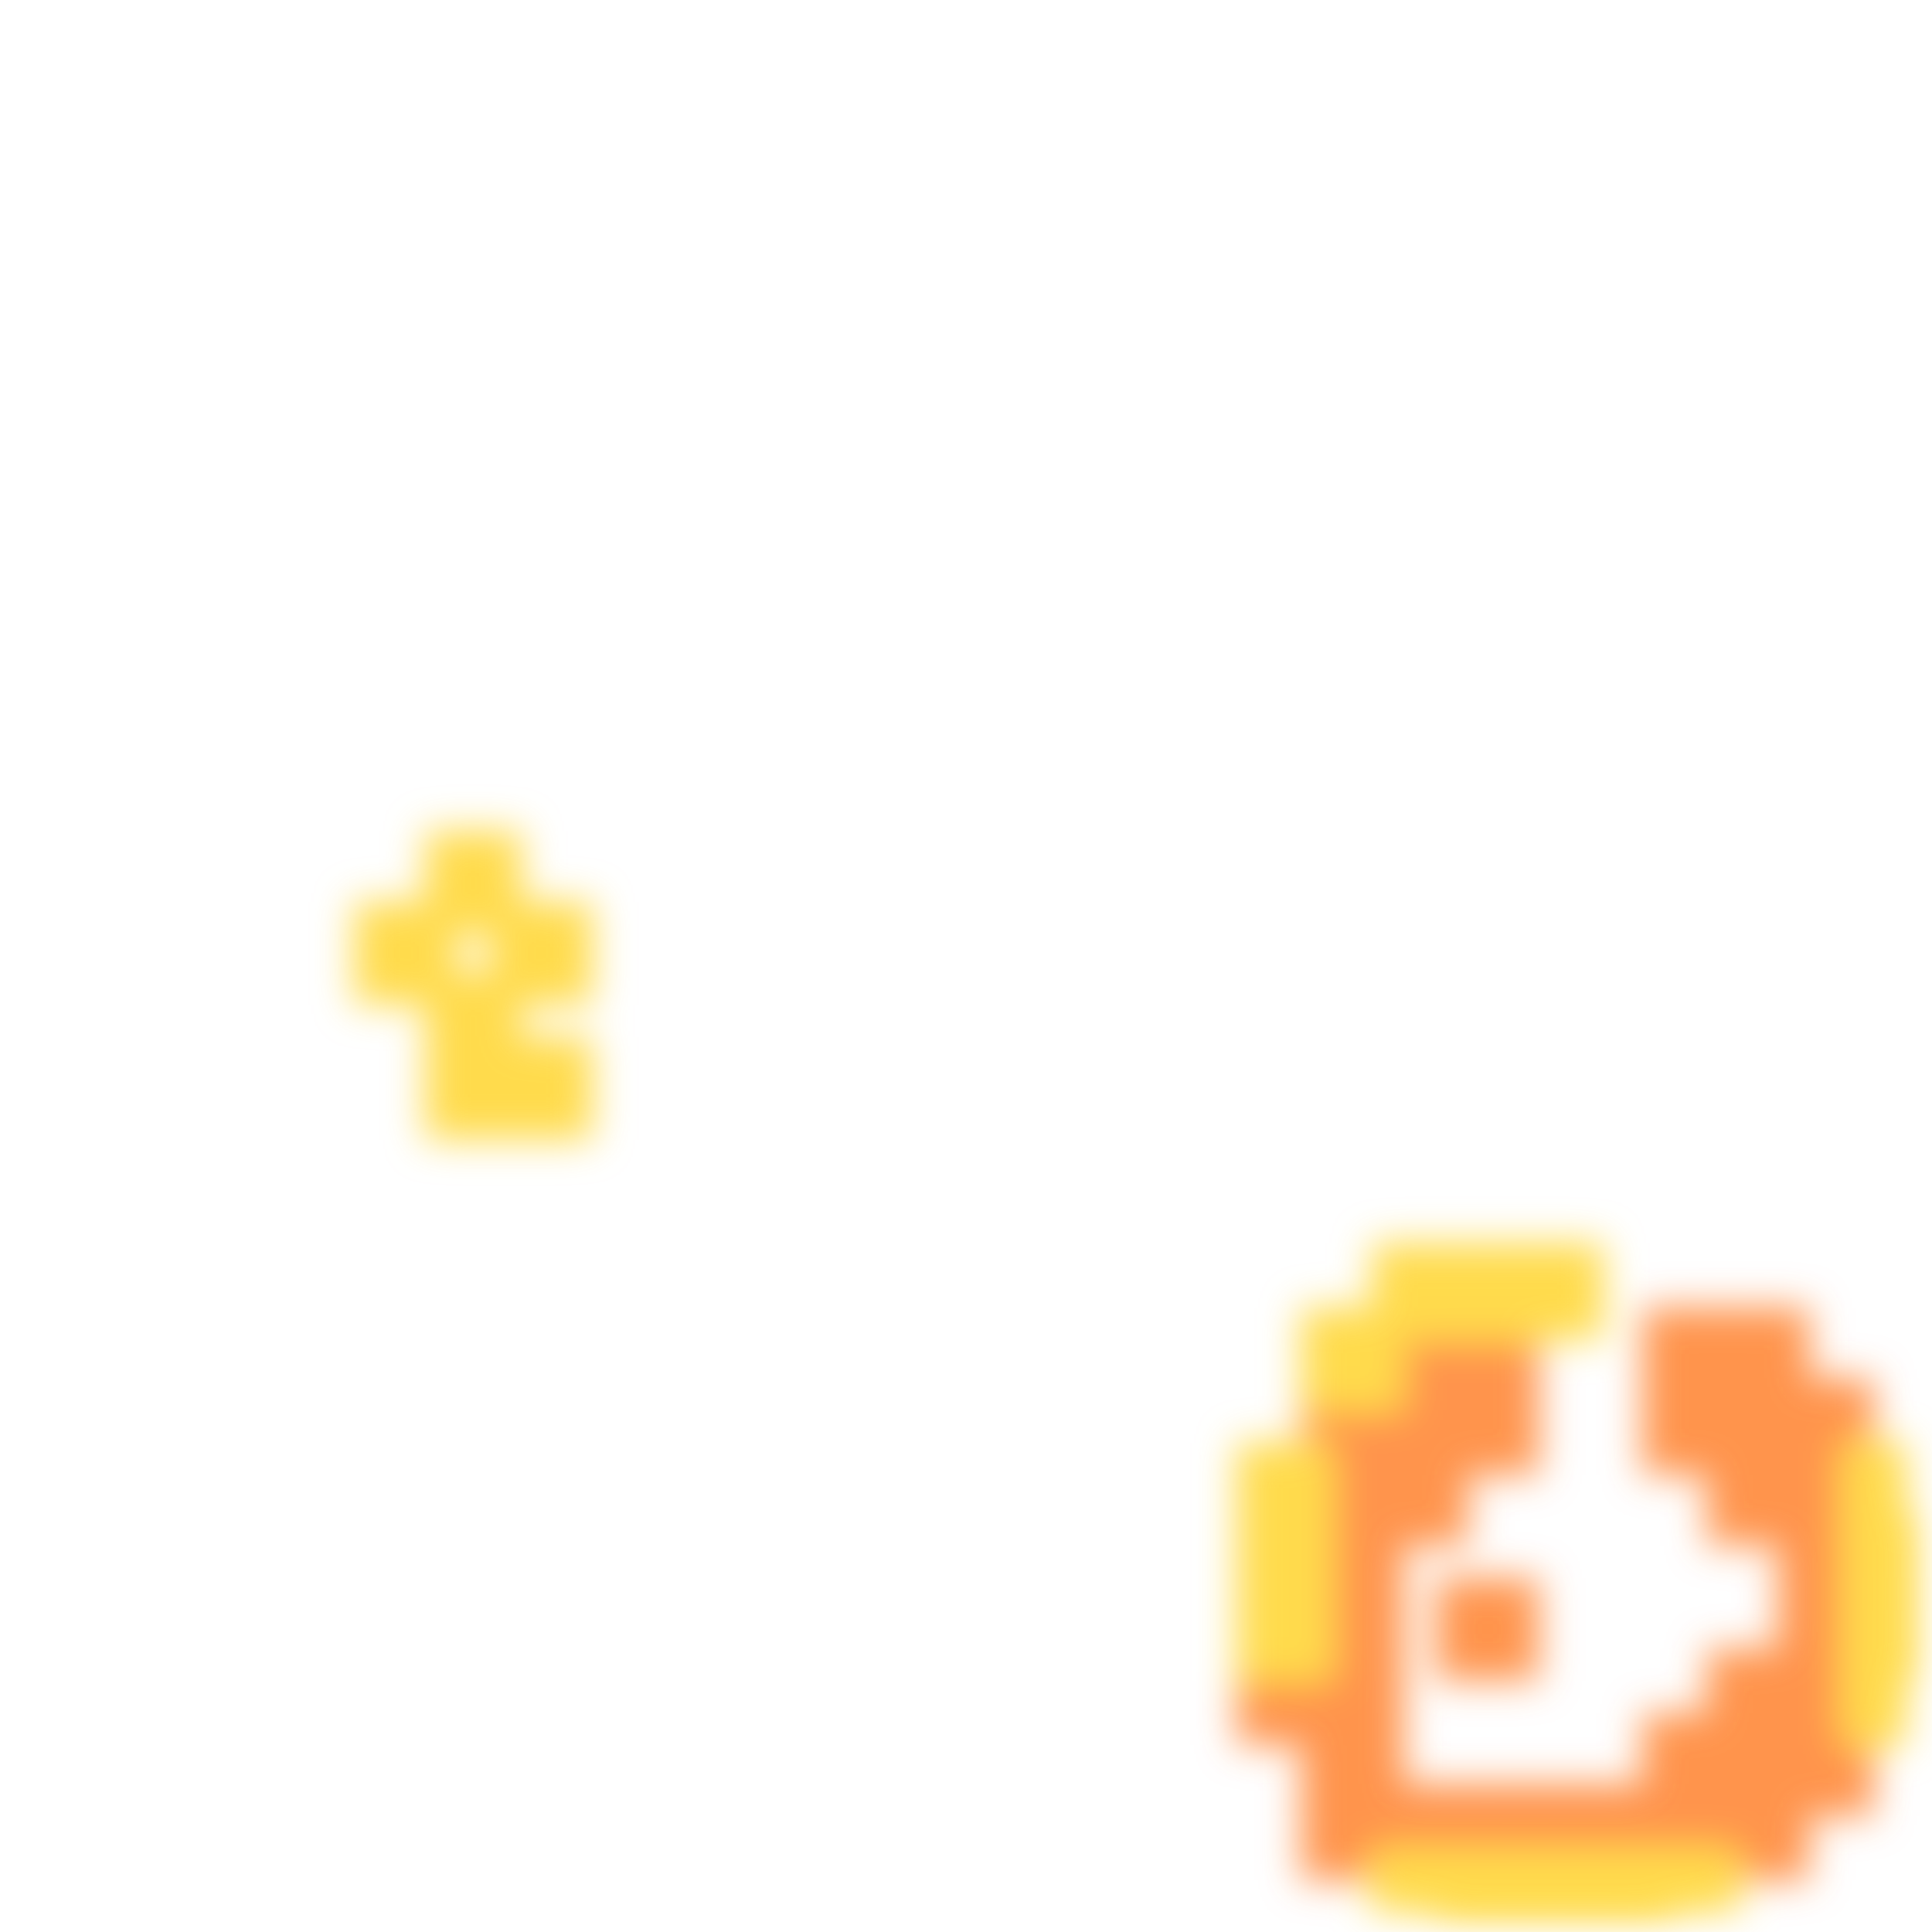
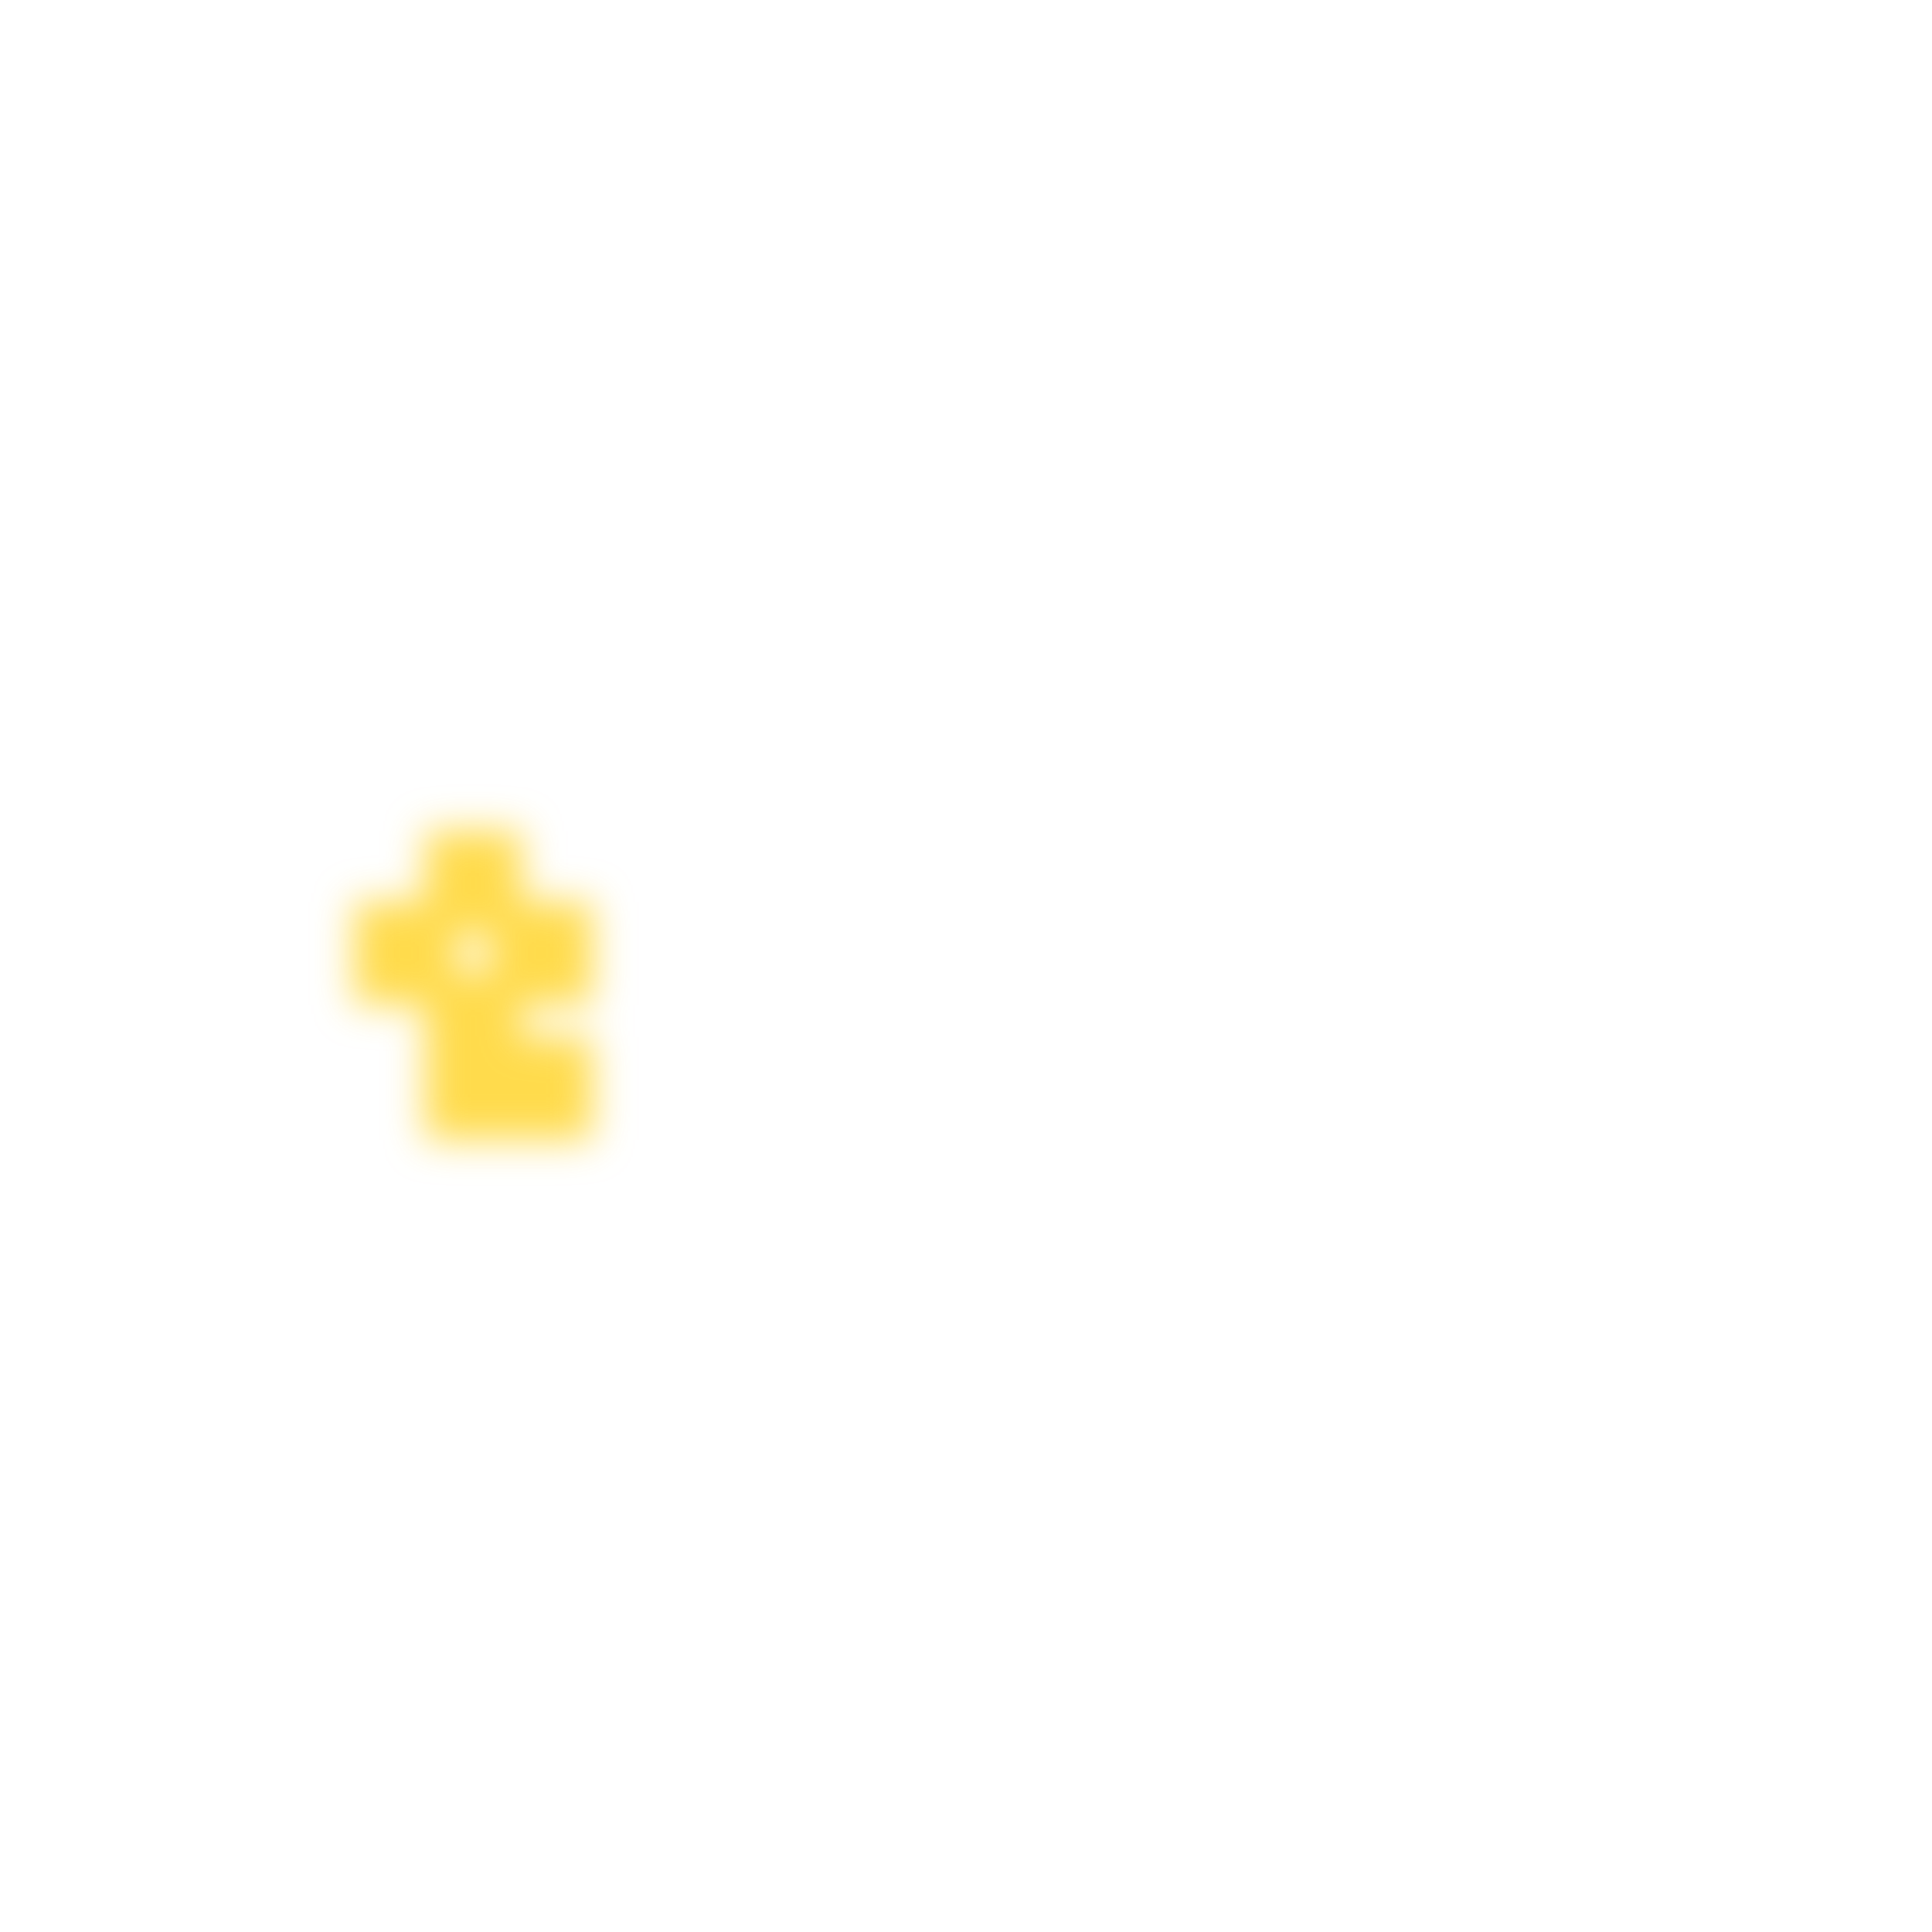
<svg xmlns="http://www.w3.org/2000/svg" width="300" height="300" viewBox="0 0 300 300" class="creatureMap" style="position:absolute;">
  <defs>
    <filter id="blur" x="-30%" y="-30%" width="160%" height="160%">
      <feGaussianBlur stdDeviation="3" />
    </filter>
    <pattern id="pattern-untameable" width="10" height="10" patternTransform="rotate(135)" patternUnits="userSpaceOnUse">
      <rect width="4" height="10" fill="black" />
    </pattern>
    <filter id="groupStroke">
      <feFlood result="outsideColor" flood-color="black" />
      <feMorphology in="SourceAlpha" operator="dilate" radius="2" />
      <feComposite result="strokeoutline1" in="outsideColor" operator="in" />
      <feComposite result="strokeoutline2" in="strokeoutline1" in2="SourceAlpha" operator="out" />
      <feGaussianBlur in="strokeoutline2" result="strokeblur" stdDeviation="1" />
    </filter>
    <style>
            .spawningMap-very-common { fill: #0F0; }
            .spawningMap-common { fill: #B2FF00; }
            .spawningMap-uncommon { fill: #FF0; }
            .spawningMap-very-uncommon { fill: #FC0; }
            .spawningMap-rare { fill: #F60; }
            .spawningMap-very-rare { fill: #F00; }
            .spawning-map-point { stroke:black; stroke-width:1; }
        </style>
  </defs>
  <g filter="url(#blur)" opacity="0.7">
-     <g class="spawningMap-rare">
-       <rect x="192" y="256" width="15" height="15" />
-       <rect x="202" y="235" width="16" height="15" />
-       <rect x="202" y="245" width="16" height="16" />
-       <rect x="202" y="256" width="16" height="15" />
-       <rect x="202" y="266" width="16" height="16" />
-       <rect x="202" y="277" width="16" height="15" />
-       <rect x="213" y="277" width="15" height="15" />
-       <rect x="223" y="245" width="16" height="16" />
-       <rect x="223" y="277" width="16" height="15" />
-       <rect x="234" y="277" width="15" height="15" />
-       <rect x="244" y="277" width="16" height="15" />
-       <rect x="255" y="277" width="15" height="15" />
-       <rect x="265" y="277" width="16" height="15" />
-       <rect x="255" y="266" width="15" height="16" />
-       <rect x="265" y="266" width="16" height="16" />
-       <rect x="276" y="266" width="15" height="16" />
-       <rect x="276" y="256" width="15" height="15" />
-       <rect x="265" y="256" width="16" height="15" />
-       <rect x="276" y="235" width="15" height="15" />
-       <rect x="276" y="245" width="15" height="16" />
-       <rect x="276" y="224" width="15" height="16" />
-       <rect x="265" y="224" width="16" height="16" />
-       <rect x="255" y="214" width="15" height="15" />
-       <rect x="265" y="214" width="16" height="15" />
-       <rect x="276" y="214" width="15" height="15" />
-       <rect x="265" y="203" width="16" height="16" />
-       <rect x="255" y="203" width="15" height="16" />
-       <rect x="223" y="203" width="16" height="16" />
-       <rect x="213" y="203" width="15" height="16" />
-       <rect x="202" y="214" width="16" height="15" />
-       <rect x="213" y="214" width="15" height="15" />
-       <rect x="223" y="214" width="16" height="15" />
-       <rect x="213" y="224" width="15" height="16" />
-       <rect x="202" y="224" width="16" height="16" />
-     </g>
    <g class="spawningMap-very-uncommon">
-       <rect x="192" y="245" width="15" height="16" />
-       <rect x="192" y="235" width="15" height="15" />
-       <rect x="213" y="287" width="15" height="10" />
-       <rect x="223" y="287" width="16" height="12" />
-       <rect x="286" y="256" width="10" height="15" />
-       <rect x="234" y="287" width="15" height="12" />
-       <rect x="244" y="287" width="16" height="12" />
-       <rect x="255" y="287" width="15" height="10" />
-       <rect x="286" y="235" width="12" height="15" />
      <rect x="55" y="140" width="16" height="16" />
      <rect x="66" y="129" width="15" height="16" />
      <rect x="76" y="140" width="16" height="16" />
      <rect x="66" y="151" width="15" height="15" />
      <rect x="66" y="161" width="15" height="16" />
      <rect x="76" y="161" width="16" height="16" />
-       <rect x="234" y="193" width="15" height="15" />
-       <rect x="286" y="245" width="12" height="16" />
-       <rect x="286" y="224" width="10" height="16" />
-       <rect x="213" y="193" width="15" height="15" />
-       <rect x="223" y="193" width="16" height="15" />
-       <rect x="202" y="203" width="16" height="16" />
-       <rect x="192" y="224" width="15" height="16" />
    </g>
  </g>
</svg>
